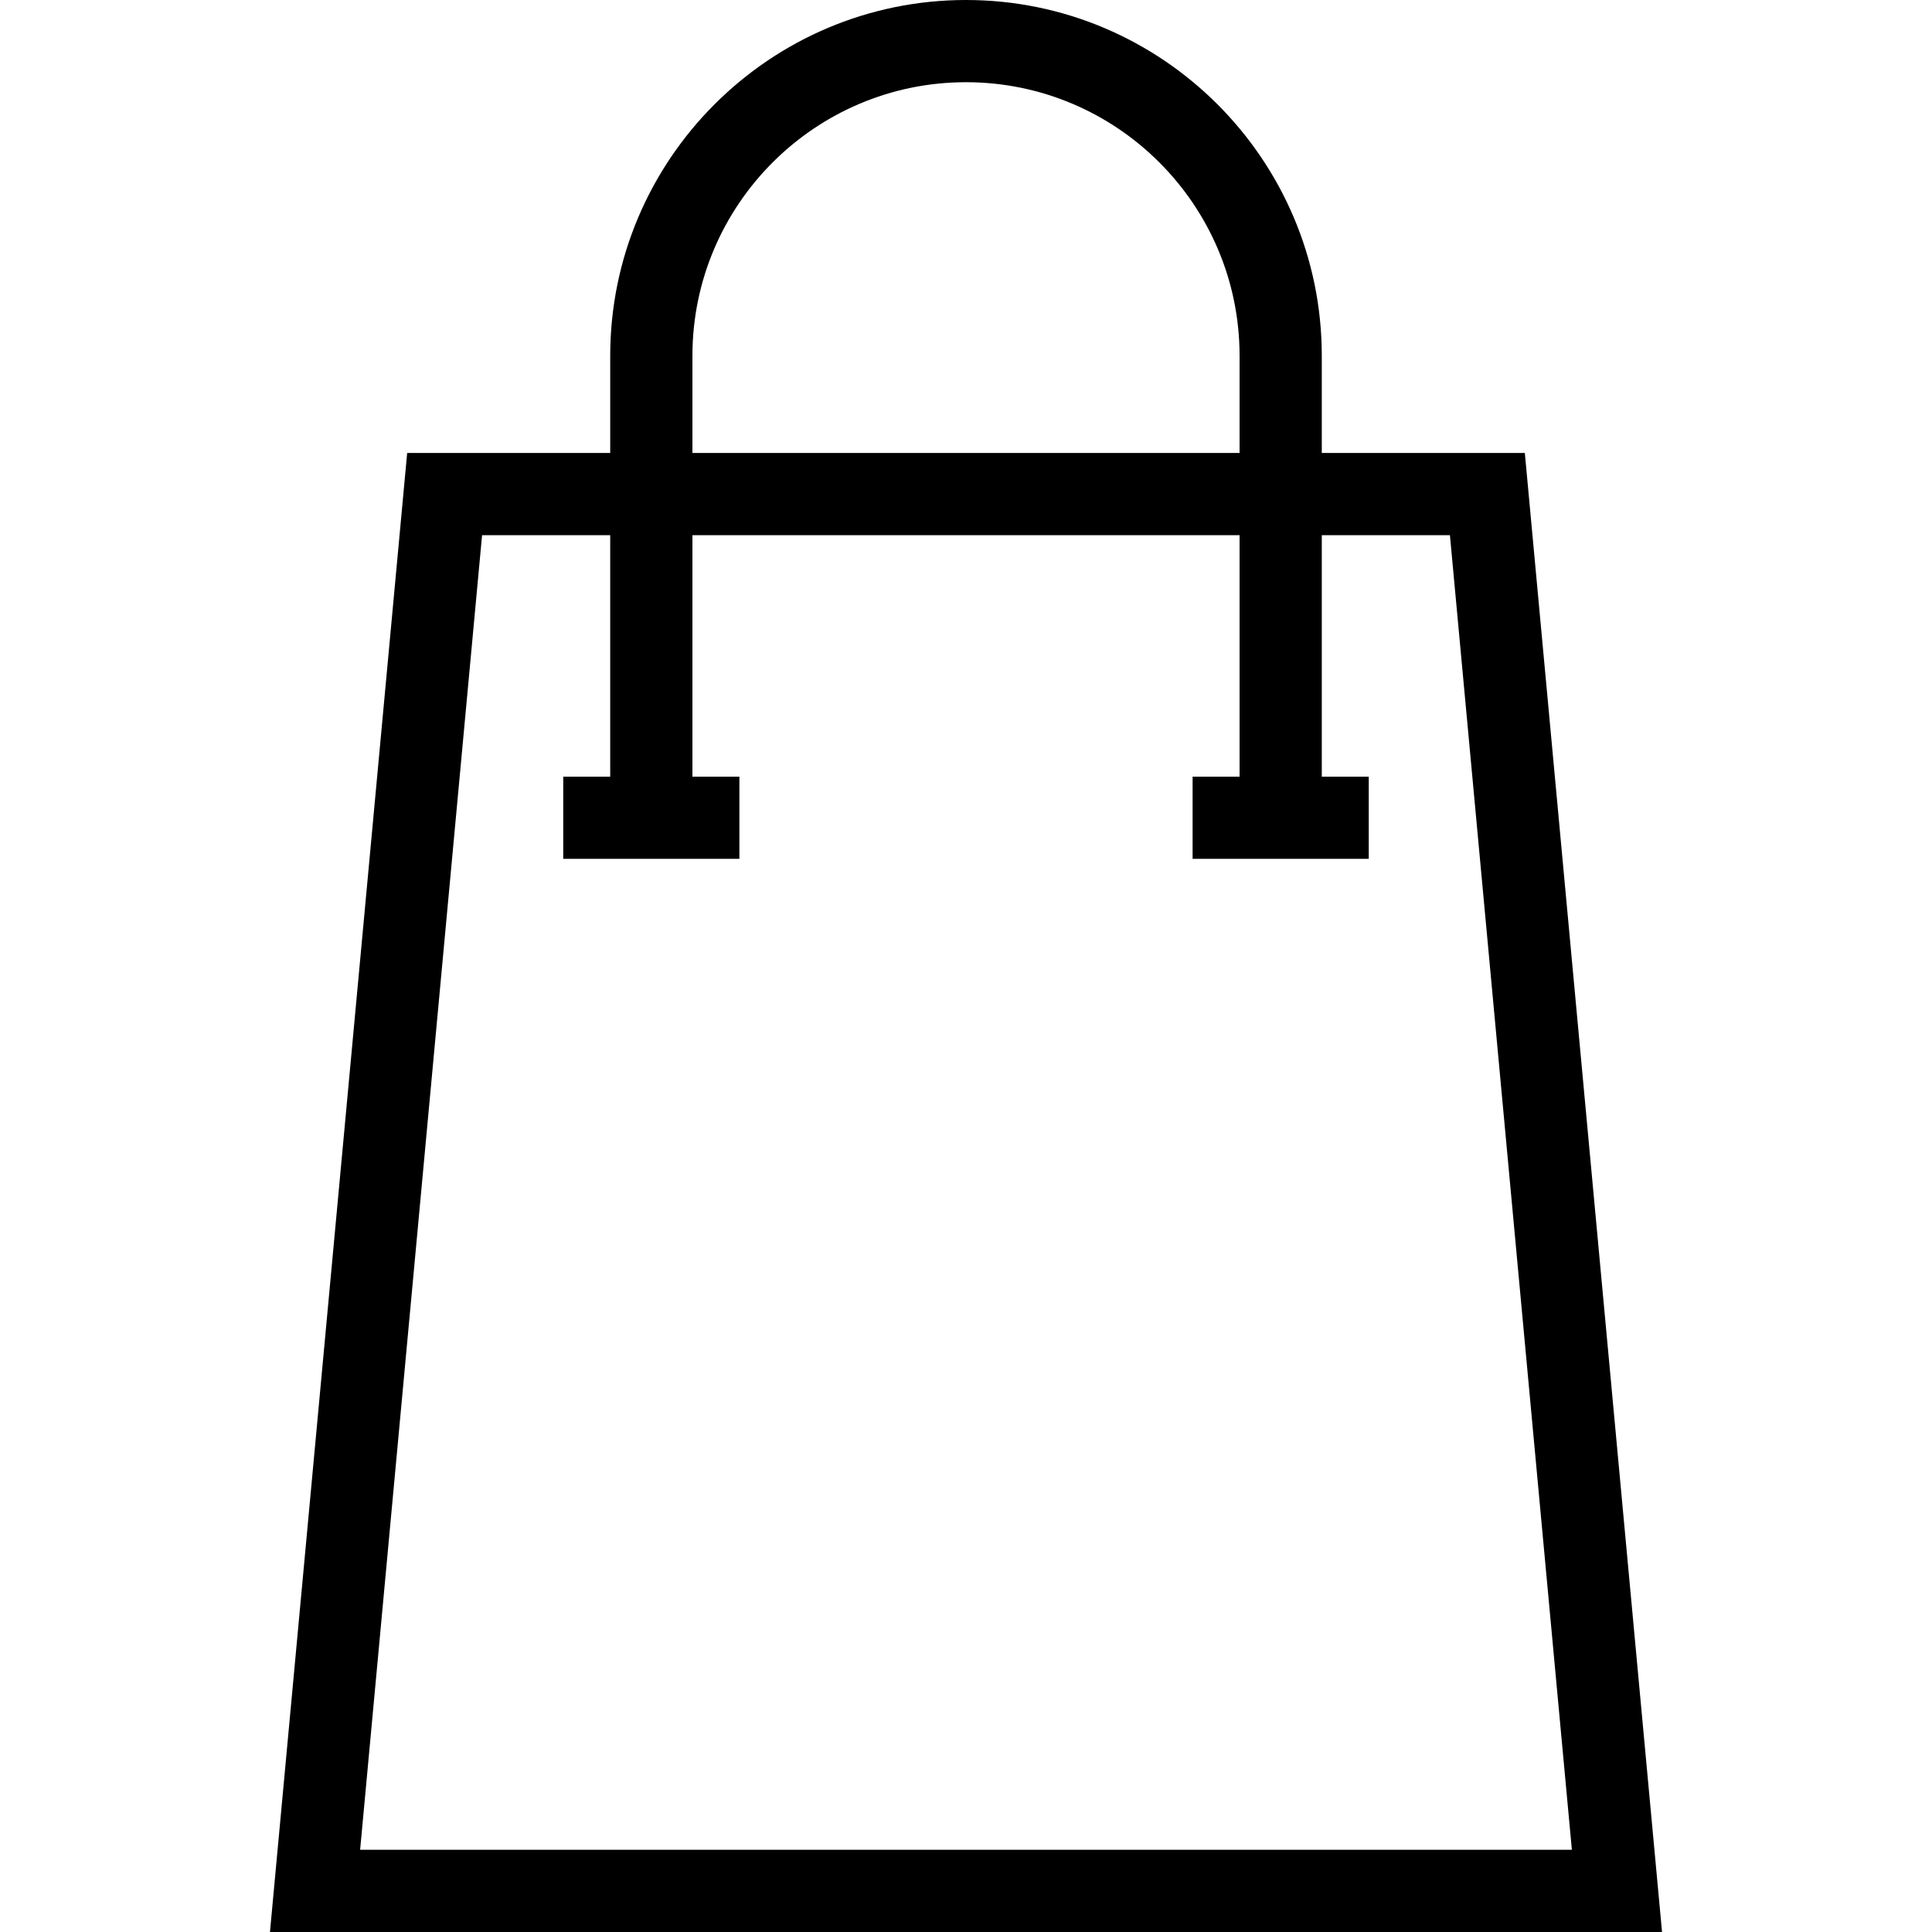
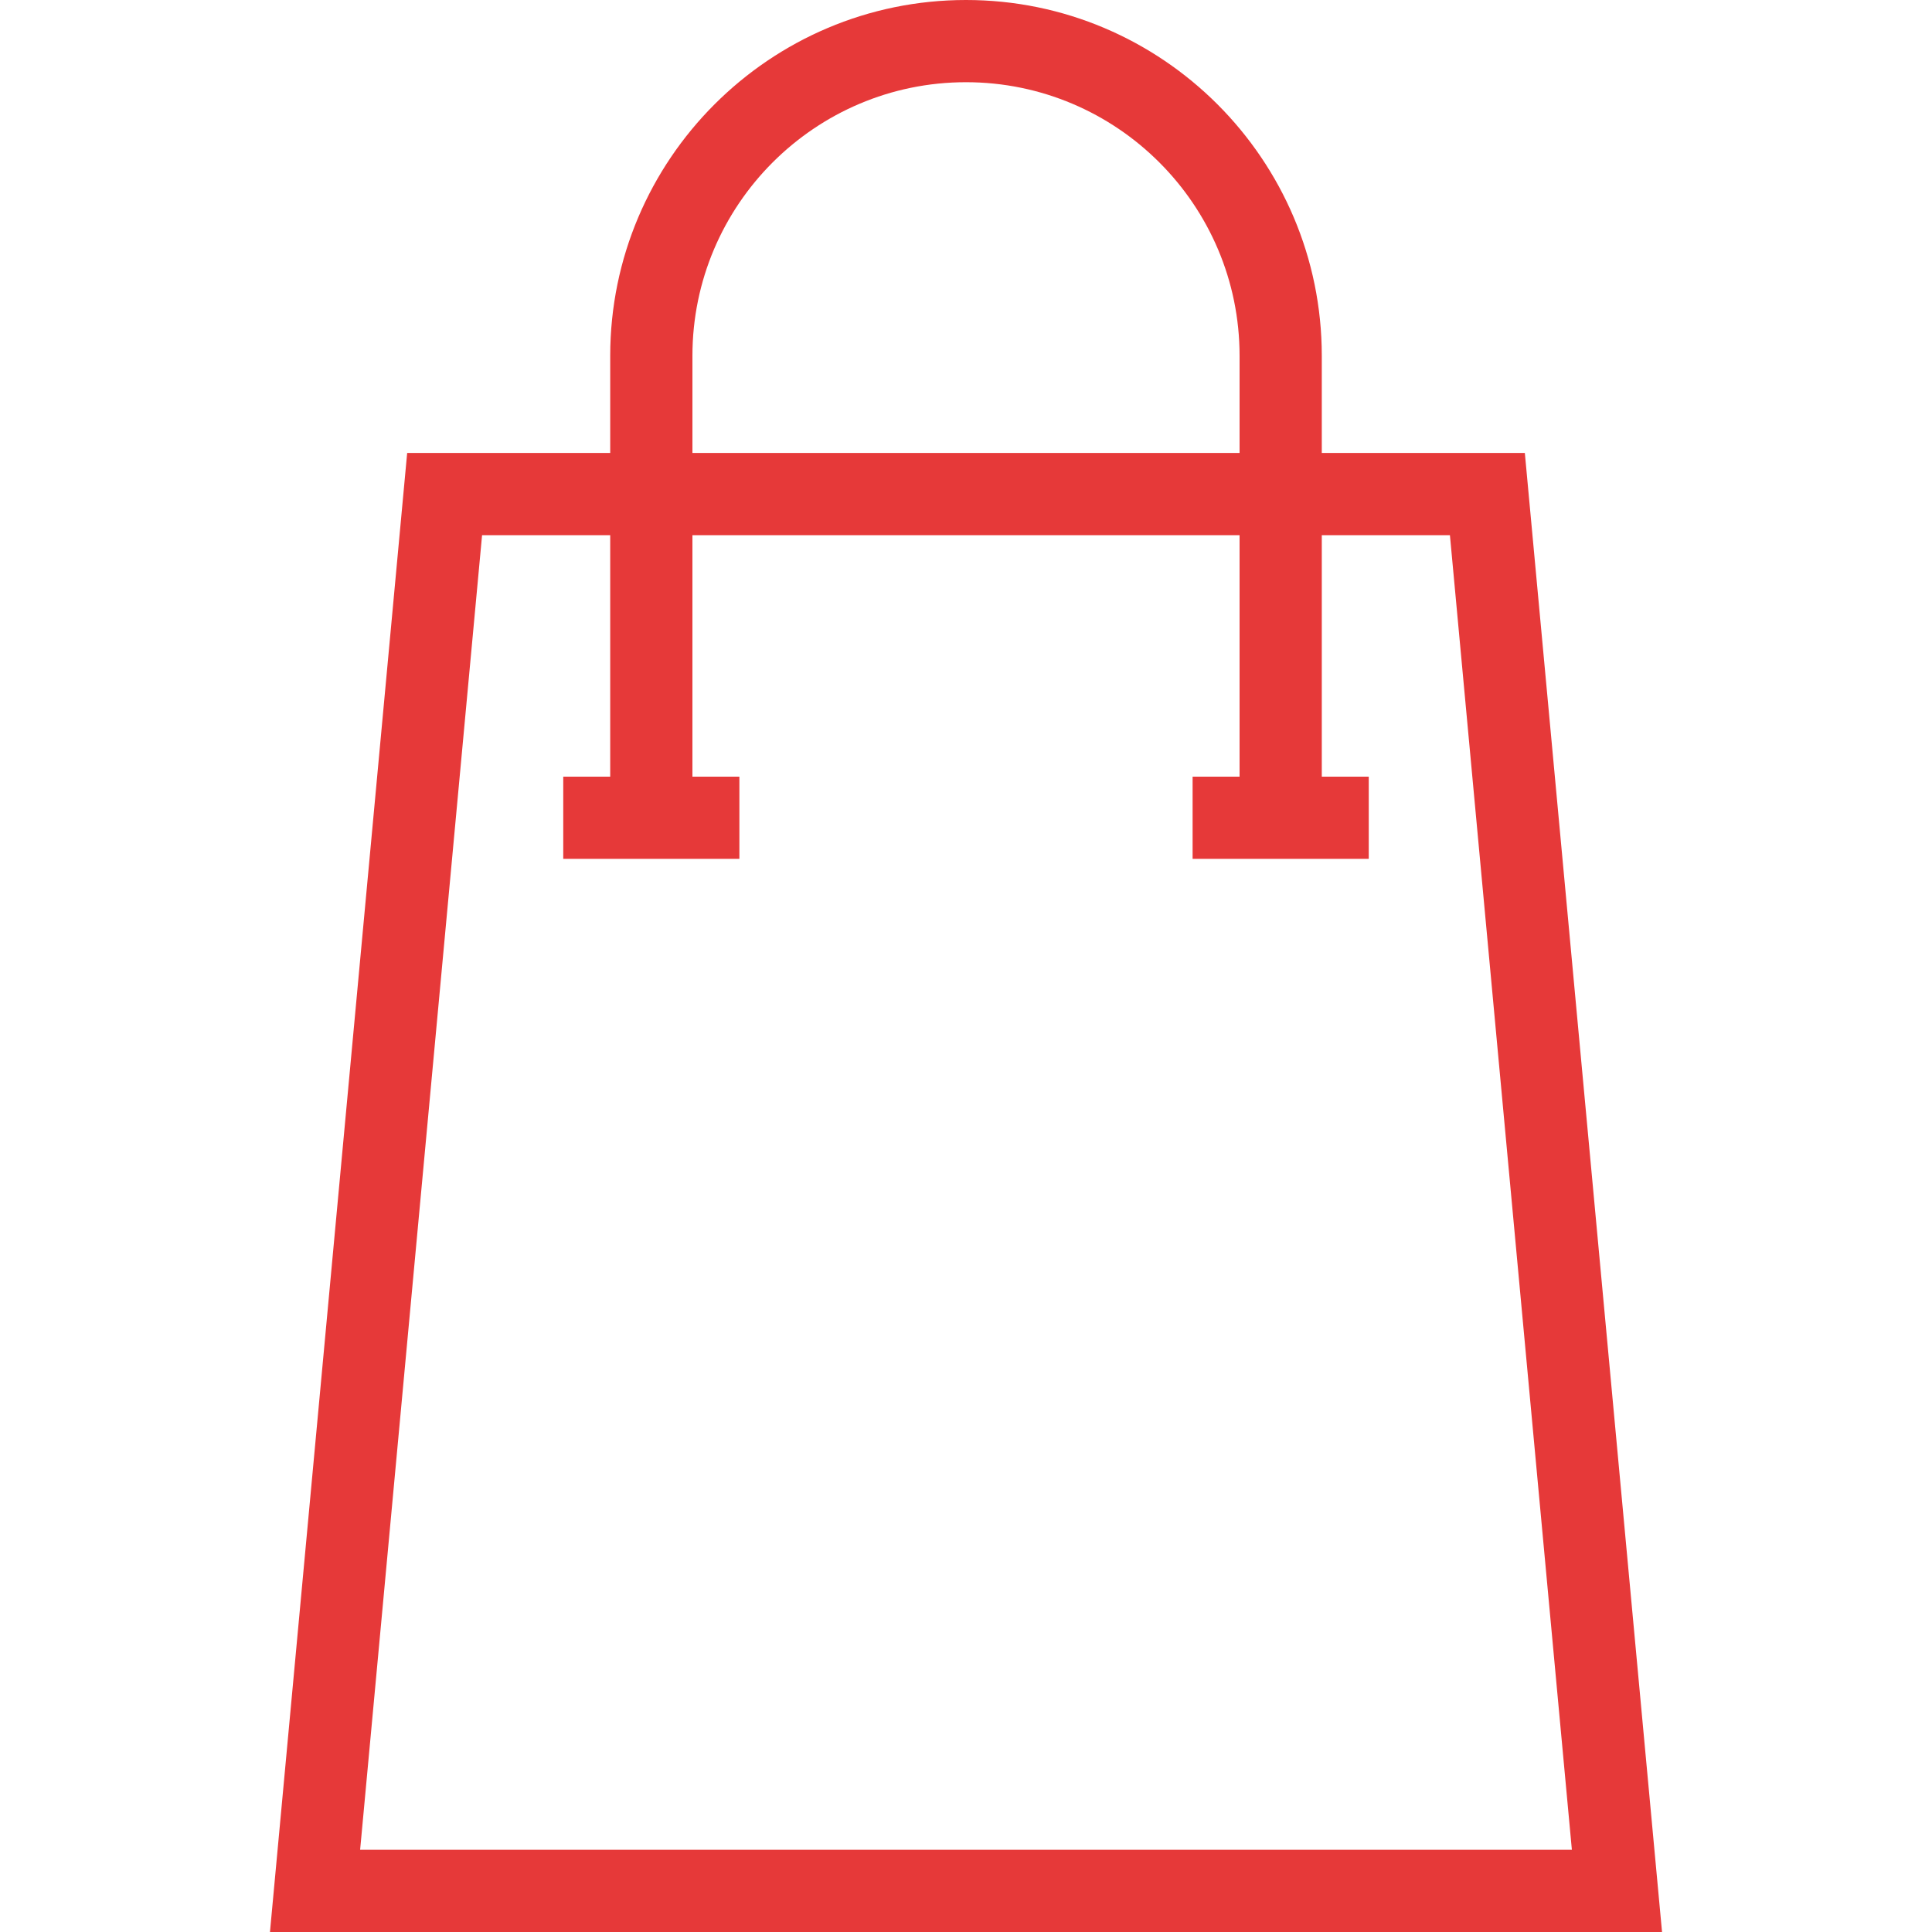
- <svg xmlns="http://www.w3.org/2000/svg" version="1.1" id="Capa_1" x="0px" y="0px" viewBox="0 0 490 490" style="enable-background:new 0 0 490 490;" xml:space="preserve">
+ <svg xmlns="http://www.w3.org/2000/svg" fill="#e63939" version="1.1" id="Capa_1" x="0px" y="0px" viewBox="0 0 490 490" style="enable-background:new 0 0 490 490;" xml:space="preserve">
  <path d="M386.733,114.884h-51.497V90.235C335.236,40.48,294.756,0,245,0c-49.755,0-90.235,40.48-90.235,90.235v24.649h-51.497  L68.469,490h353.063L386.733,114.884z M175.616,90.235c0-38.26,31.123-69.384,69.384-69.384c38.262,0,69.385,31.124,69.385,69.384  v24.649H175.616V90.235z M122.266,135.735h32.498v61.239h-11.912v20.851h44.674v-20.851h-11.911v-61.239h138.769v61.239h-11.912  v20.851h44.676v-20.851h-11.912v-61.239h32.498l30.93,333.414H91.336L122.266,135.735z" />
  <g>
</g>
  <g>
</g>
  <g>
</g>
  <g>
</g>
  <g>
</g>
  <g>
</g>
  <g>
</g>
  <g>
</g>
  <g>
</g>
  <g>
</g>
  <g>
</g>
  <g>
</g>
  <g>
</g>
  <g>
</g>
  <g>
</g>
</svg>
